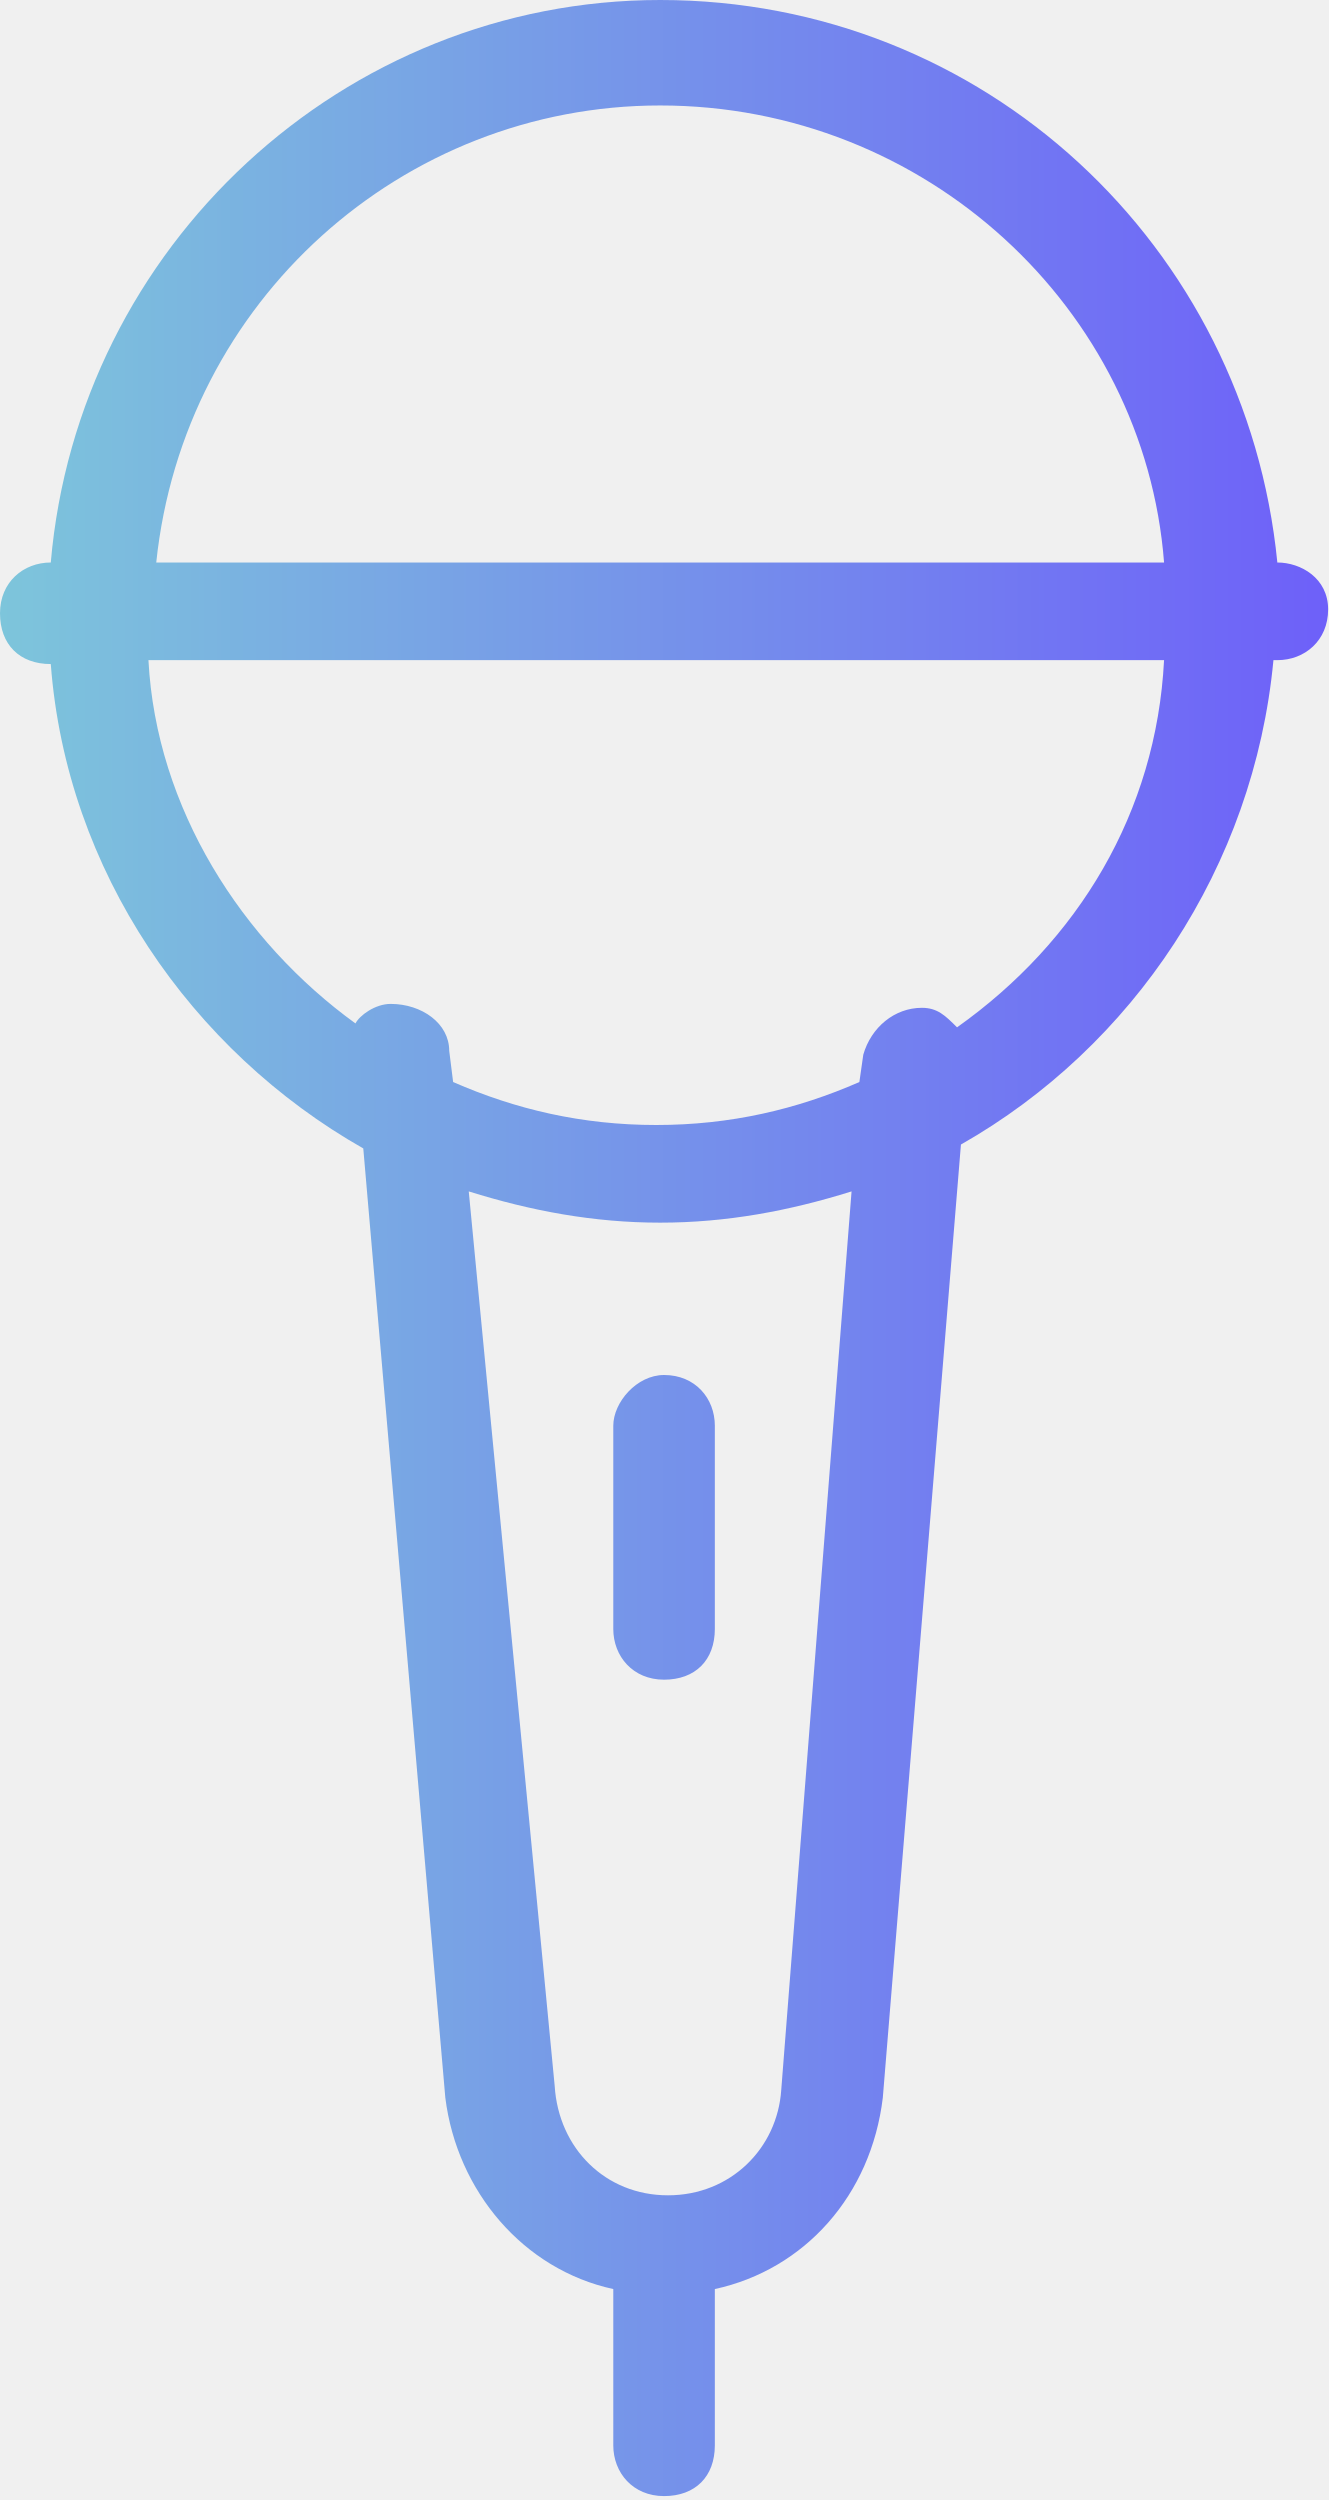
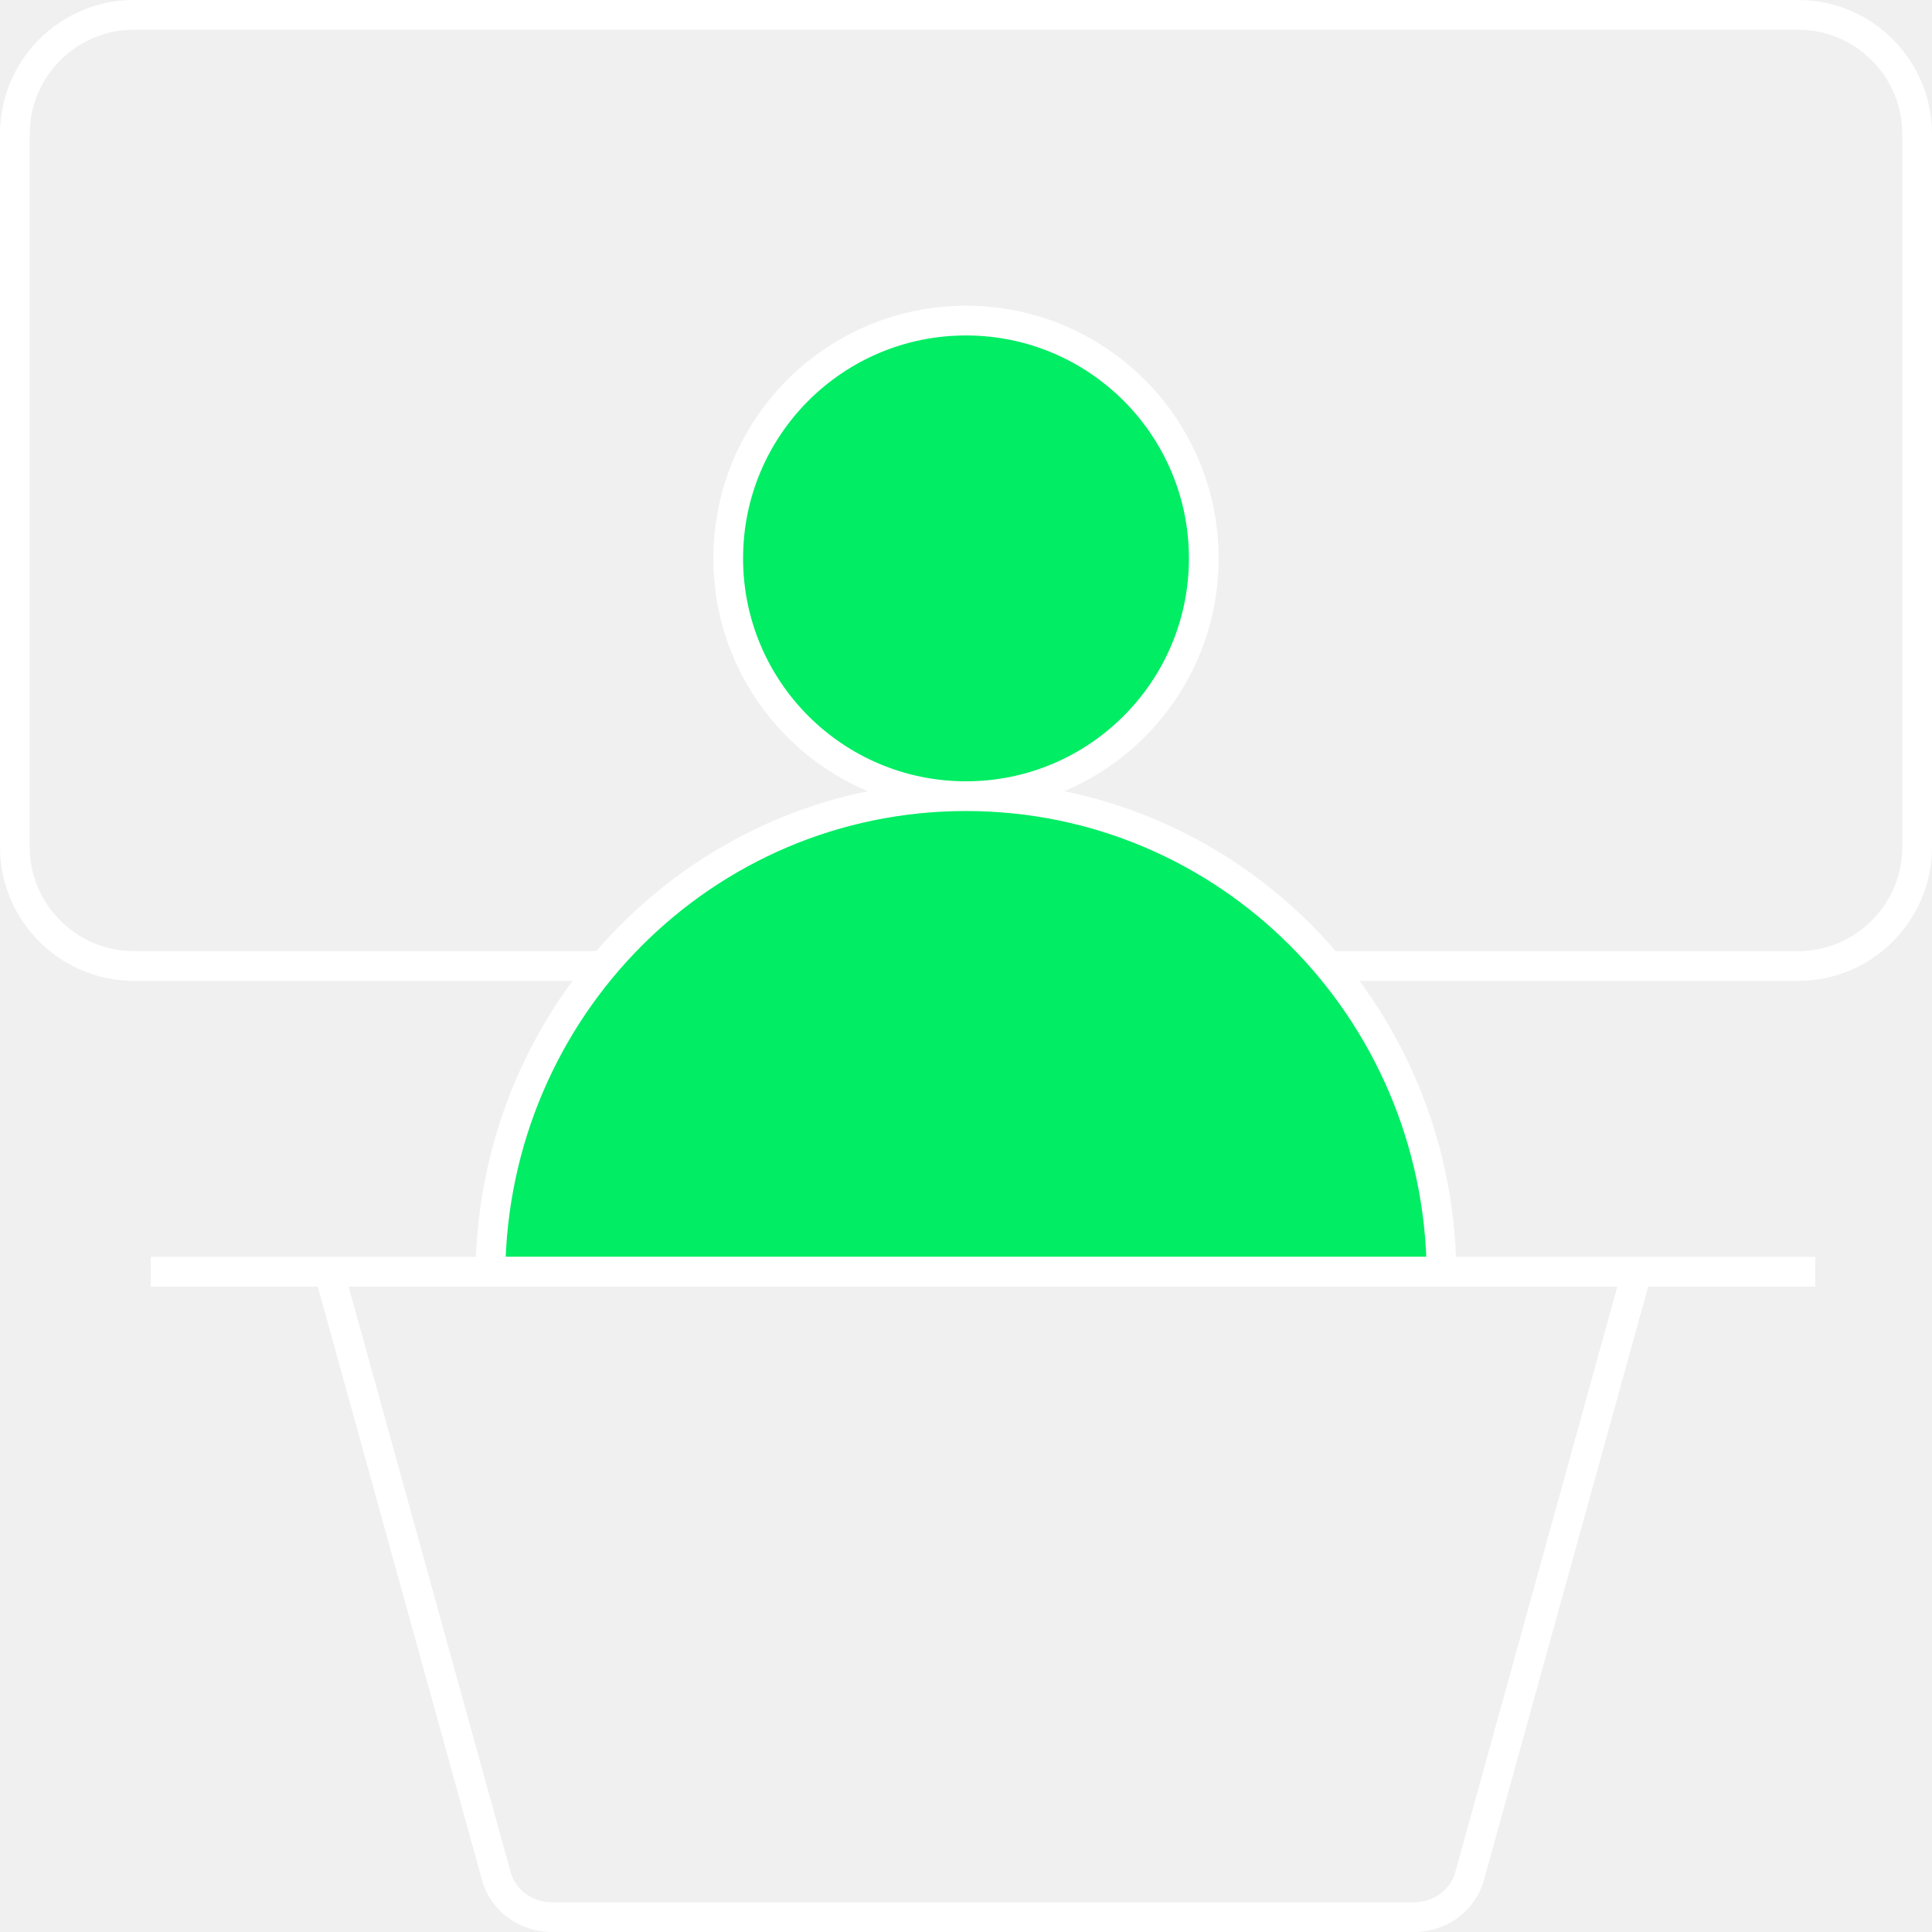
- <svg xmlns="http://www.w3.org/2000/svg" width="34" height="64" viewBox="0 0 34 64" fill="none">
-   <path d="M32.7 14.4C31.9 6.3 25.2 0 16.9 0C8.8 0 2 6.3 1.3 14.4C0.6 14.4 0 14.9 0 15.7C0 16.5 0.5 17 1.3 17C1.7 22.3 4.9 26.9 9.3 29.4L11.4 53.7C11.7 56.1 13.4 58.1 15.7 58.6V62.6C15.7 63.3 16.2 63.9 17 63.9C17.8 63.9 18.3 63.4 18.3 62.6V58.6C20.6 58.1 22.3 56.2 22.6 53.7L24.6 29.3C29 26.8 32.1 22.2 32.6 16.9H32.7C33.4 16.9 34 16.4 34 15.6C34 14.8 33.3 14.4 32.7 14.4ZM16.9 2.7C23.7 2.7 29.3 7.9 29.8 14.4H4C4.7 7.7 10.3 2.7 16.9 2.7ZM20 53.5C19.9 55 18.7 56.2 17.1 56.2C15.5 56.2 14.3 55 14.2 53.4L12 30.5C13.6 31 15.2 31.3 16.9 31.3C18.6 31.3 20.2 31 21.8 30.5L20 53.5ZM24.5 26.3C24.2 26 24 25.8 23.6 25.8C22.9 25.8 22.3 26.3 22.1 27L22 27.7C20.4 28.4 18.7 28.8 16.8 28.8C14.9 28.8 13.2 28.4 11.6 27.7L11.5 26.9C11.5 26.2 10.8 25.7 10 25.7C9.6 25.7 9.2 26 9.1 26.2C6.2 24.1 4 20.7 3.8 16.9H29.8C29.6 20.8 27.6 24.1 24.5 26.3ZM15.7 36.5V41.7C15.7 42.4 16.2 43 17 43C17.8 43 18.3 42.5 18.3 41.7V36.5C18.3 35.8 17.8 35.2 17 35.2C16.3 35.2 15.7 35.9 15.7 36.5Z" fill="url(#paint0_linear)" />
+ <svg xmlns="http://www.w3.org/2000/svg" id="a" viewBox="0 0 65 65">
  <defs>
-     <linearGradient id="paint0_linear" x1="0" y1="31.95" x2="33.958" y2="31.95" gradientUnits="userSpaceOnUse">
-       <stop stop-color="#7DC5DB" />
-       <stop offset="1" stop-color="#6E60F9" />
-     </linearGradient>
+     <style>.b{fill:#00ed64;}.c{fill:none;stroke:#fff;stroke-miterlimit:10;}</style>
  </defs>
+   <path class="c" d="M60.5,32.5H4.5c-2.2,0-4-1.8-4-4V4.5C.5,2.3,2.3,.5,4.5,.5H60.5c2.2,0,4,1.8,4,4V28.5c0,2.2-1.8,4-4,4Z" />
+   <path class="b" d="M32.5,26.786c4.418,0,8-3.582,8-8s-3.582-8-8-8-8,3.582-8,8,3.582,8,8,8Z" />
+   <path class="b" d="M48.5,42.786c-.1-8.855-7.2-16-16-16s-15.9,7.145-16,16H48.5Z" />
+   <path class="c" d="M32.5,26.786c4.418,0,8-3.582,8-8s-3.582-8-8-8-8,3.582-8,8,3.582,8,8,8Zm0,0c8.8,0,15.9,7.145,16,16H16.5c.1-8.855,7.2-16,16-16Z" />
+   <path class="c" d="M55.071,42.786l-5.6,20.234c-.2,.888-1,1.481-1.9,1.481H18.571c-.9,0-1.7-.592-1.9-1.481l-5.6-20.234m-6,0H61.071" />
</svg>
